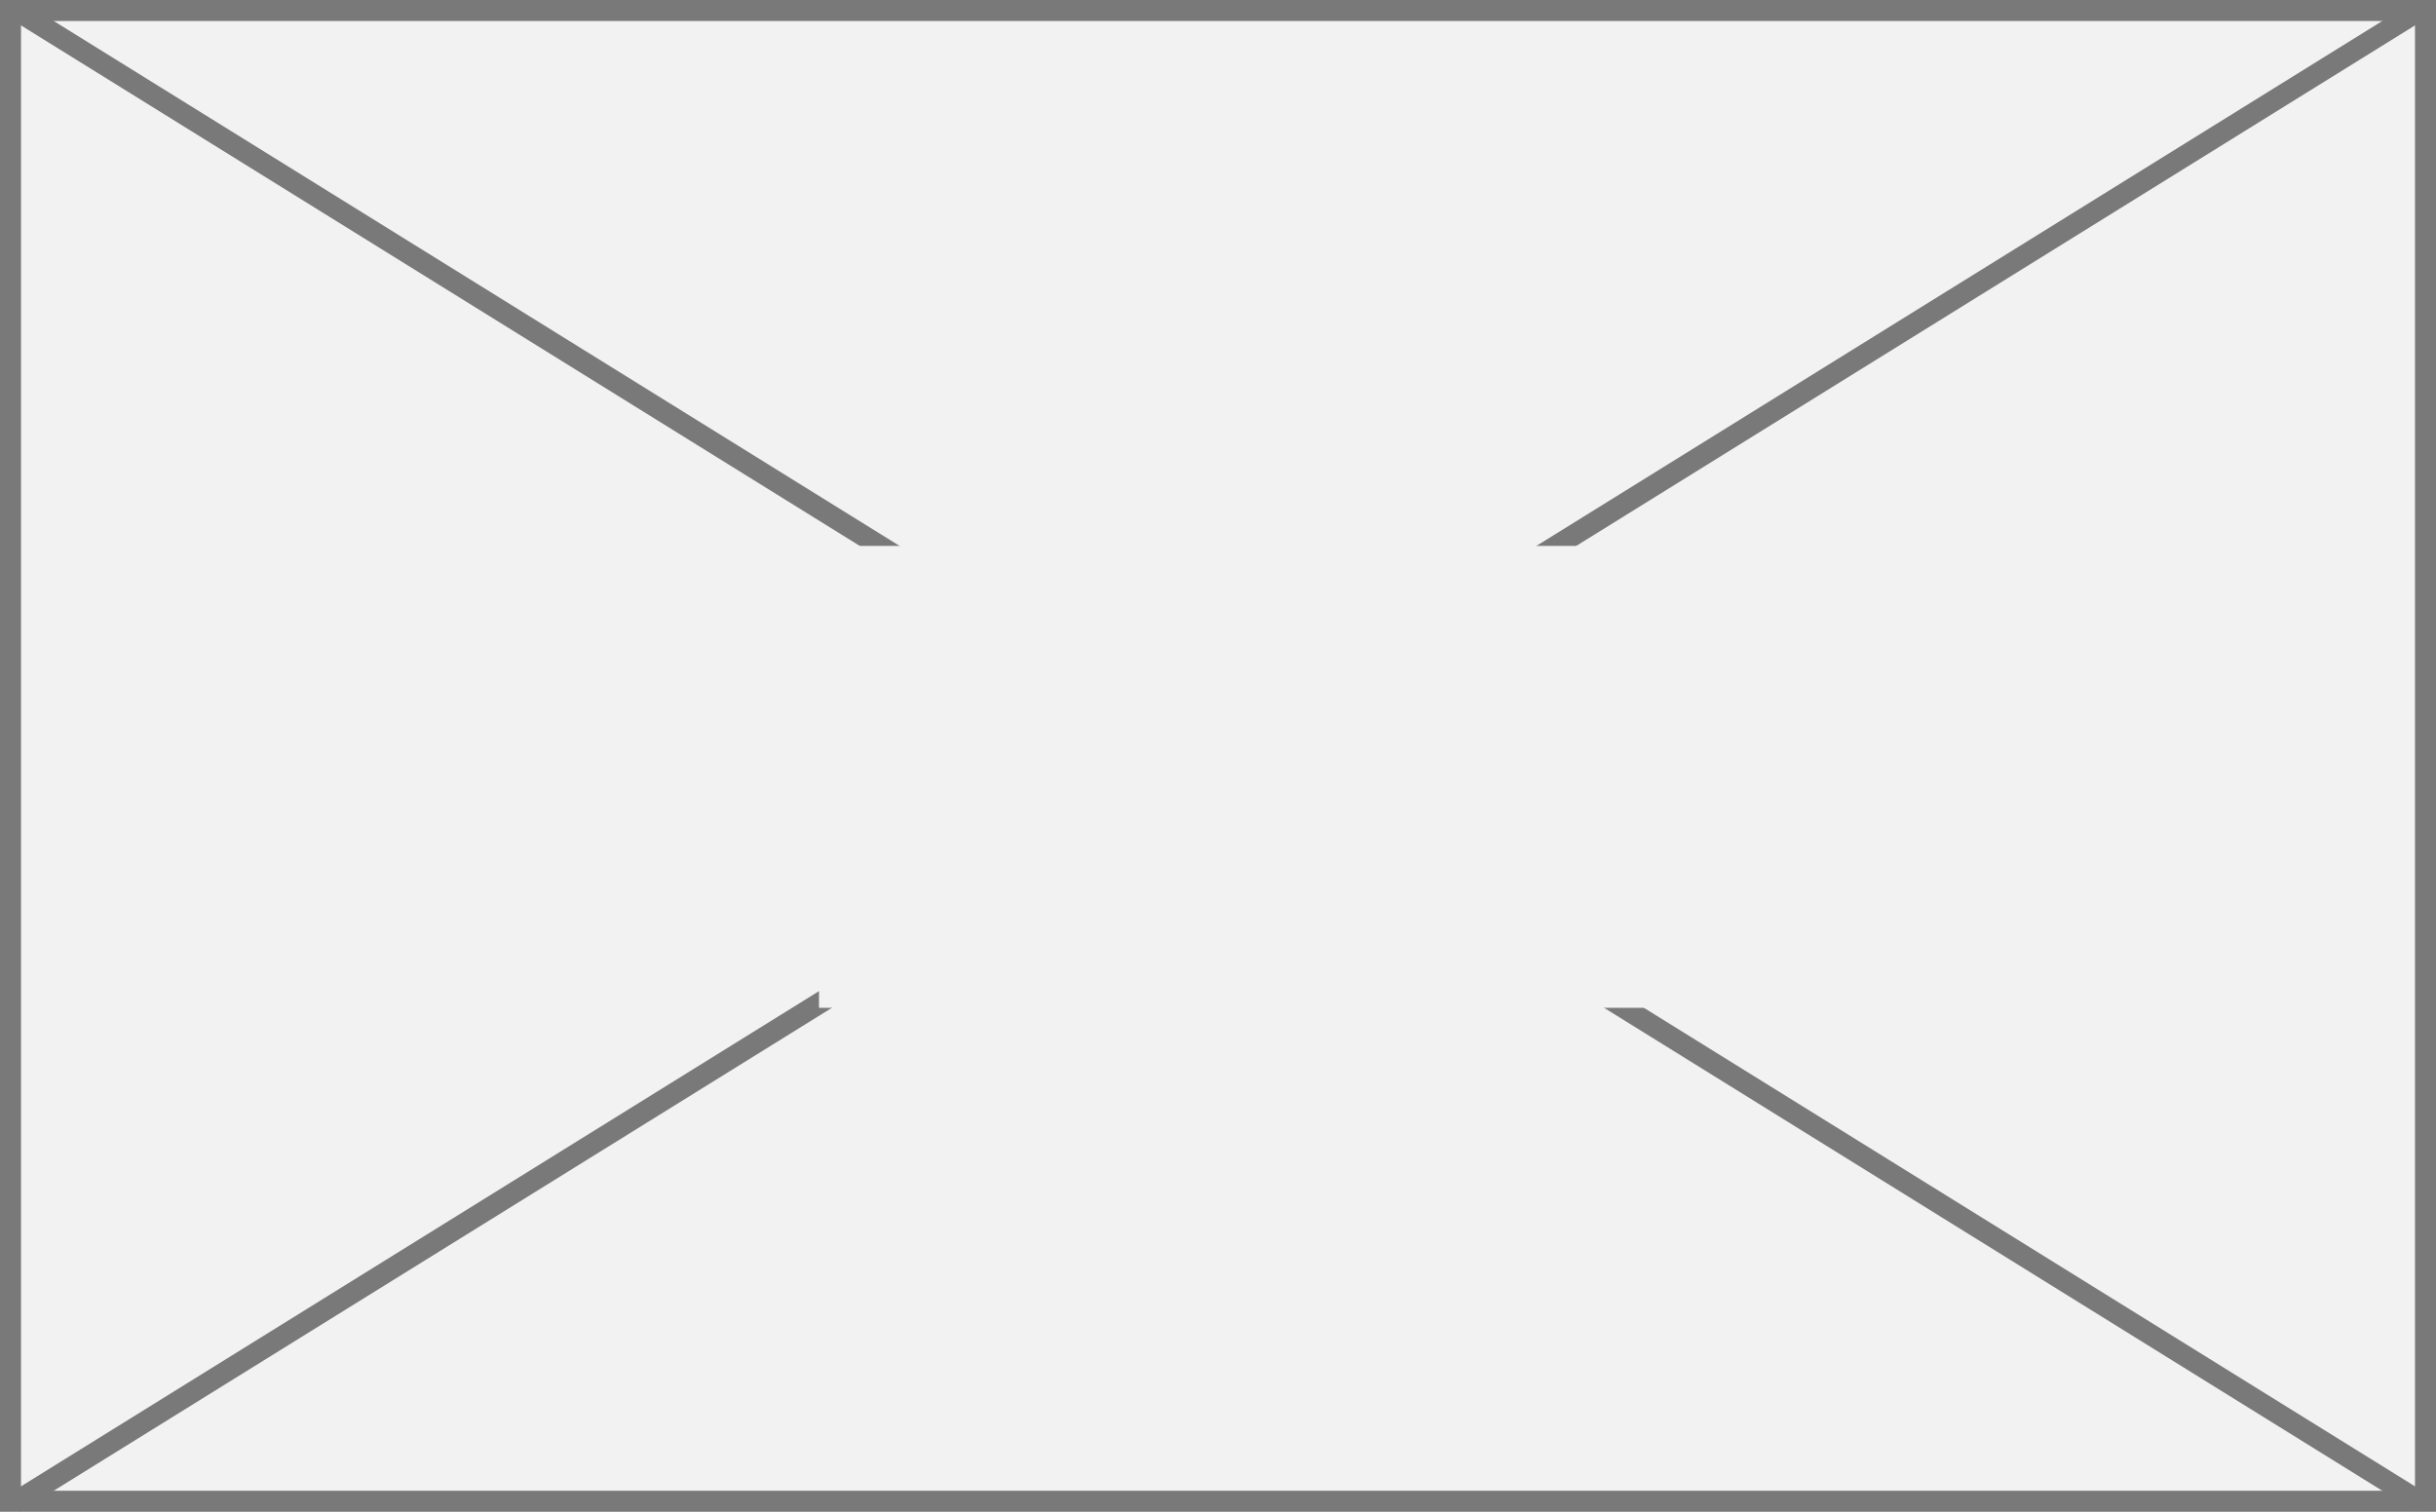
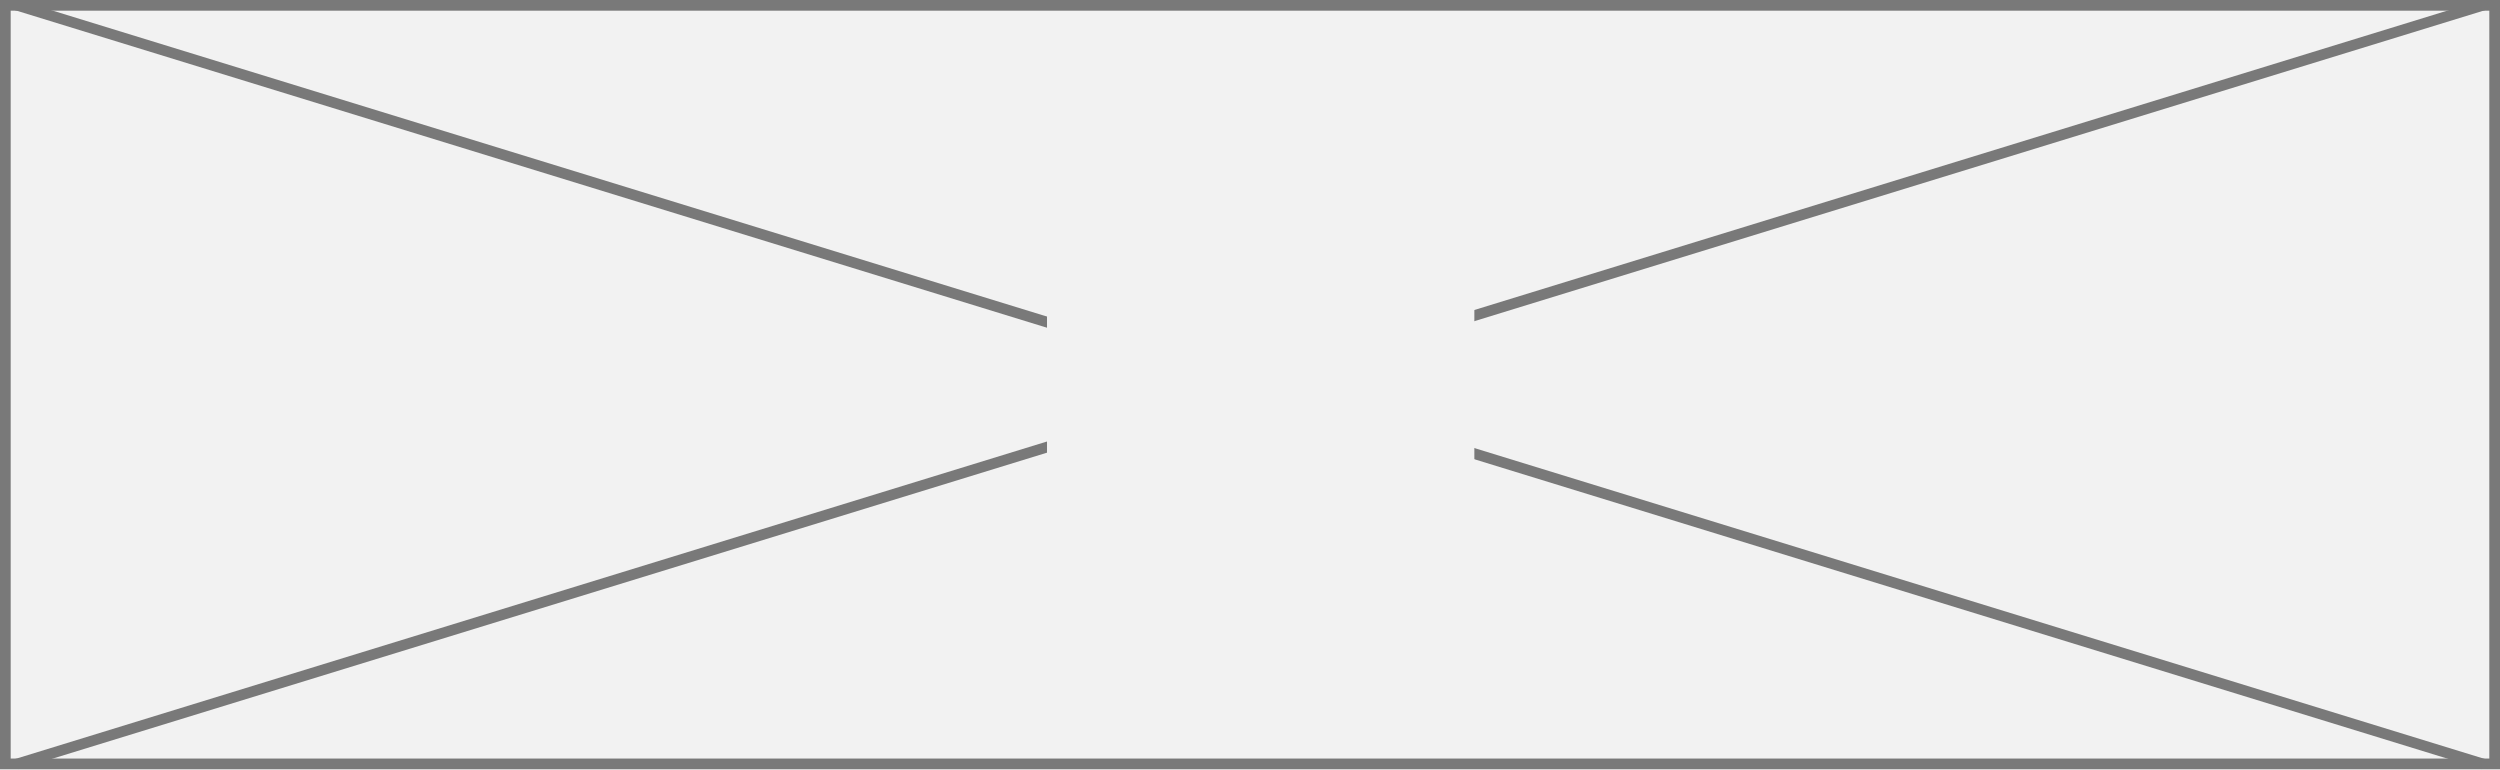
- <svg xmlns="http://www.w3.org/2000/svg" version="1.1" width="116px" height="72px">
+ <svg xmlns="http://www.w3.org/2000/svg" version="1.1" width="234px" height="72px">
  <defs>
-     <mask fill="white" id="clip582">
-       <path d="M 1600 459  L 1640 459  L 1640 481  L 1600 481  Z M 1561 433  L 1677 433  L 1677 505  L 1561 505  Z " fill-rule="evenodd" />
+     <mask fill="white" id="clip757">
+       <path d="M 1578 708  L 1618 708  L 1618 730  L 1578 730  Z M 1480 682  L 1714 682  L 1714 754  L 1480 754  Z " fill-rule="evenodd" />
    </mask>
  </defs>
-   <g transform="matrix(1 0 0 1 -1561 -433 )">
-     <path d="M 1561.5 433.5  L 1676.5 433.5  L 1676.5 504.5  L 1561.5 504.5  L 1561.5 433.5  Z " fill-rule="nonzero" fill="#f2f2f2" stroke="none" />
-     <path d="M 1561.5 433.5  L 1676.5 433.5  L 1676.5 504.5  L 1561.5 504.5  L 1561.5 433.5  Z " stroke-width="1" stroke="#797979" fill="none" />
-     <path d="M 1561.684 433.425  L 1676.316 504.575  M 1676.316 433.425  L 1561.684 504.575  " stroke-width="1" stroke="#797979" fill="none" mask="url(#clip582)" />
+   <g transform="matrix(1 0 0 1 -1480 -682 )">
+     <path d="M 1480.5 682.5  L 1713.5 682.5  L 1713.5 753.5  L 1480.5 753.5  L 1480.5 682.5  Z " fill-rule="nonzero" fill="#f2f2f2" stroke="none" />
+     <path d="M 1480.5 682.5  L 1713.5 682.5  L 1713.5 753.5  L 1480.5 753.5  L 1480.5 682.5  Z " stroke-width="1" stroke="#797979" fill="none" />
+     <path d="M 1481.553 682.478  L 1712.447 753.522  M 1712.447 682.478  L 1481.553 753.522  " stroke-width="1" stroke="#797979" fill="none" mask="url(#clip757)" />
  </g>
</svg>
